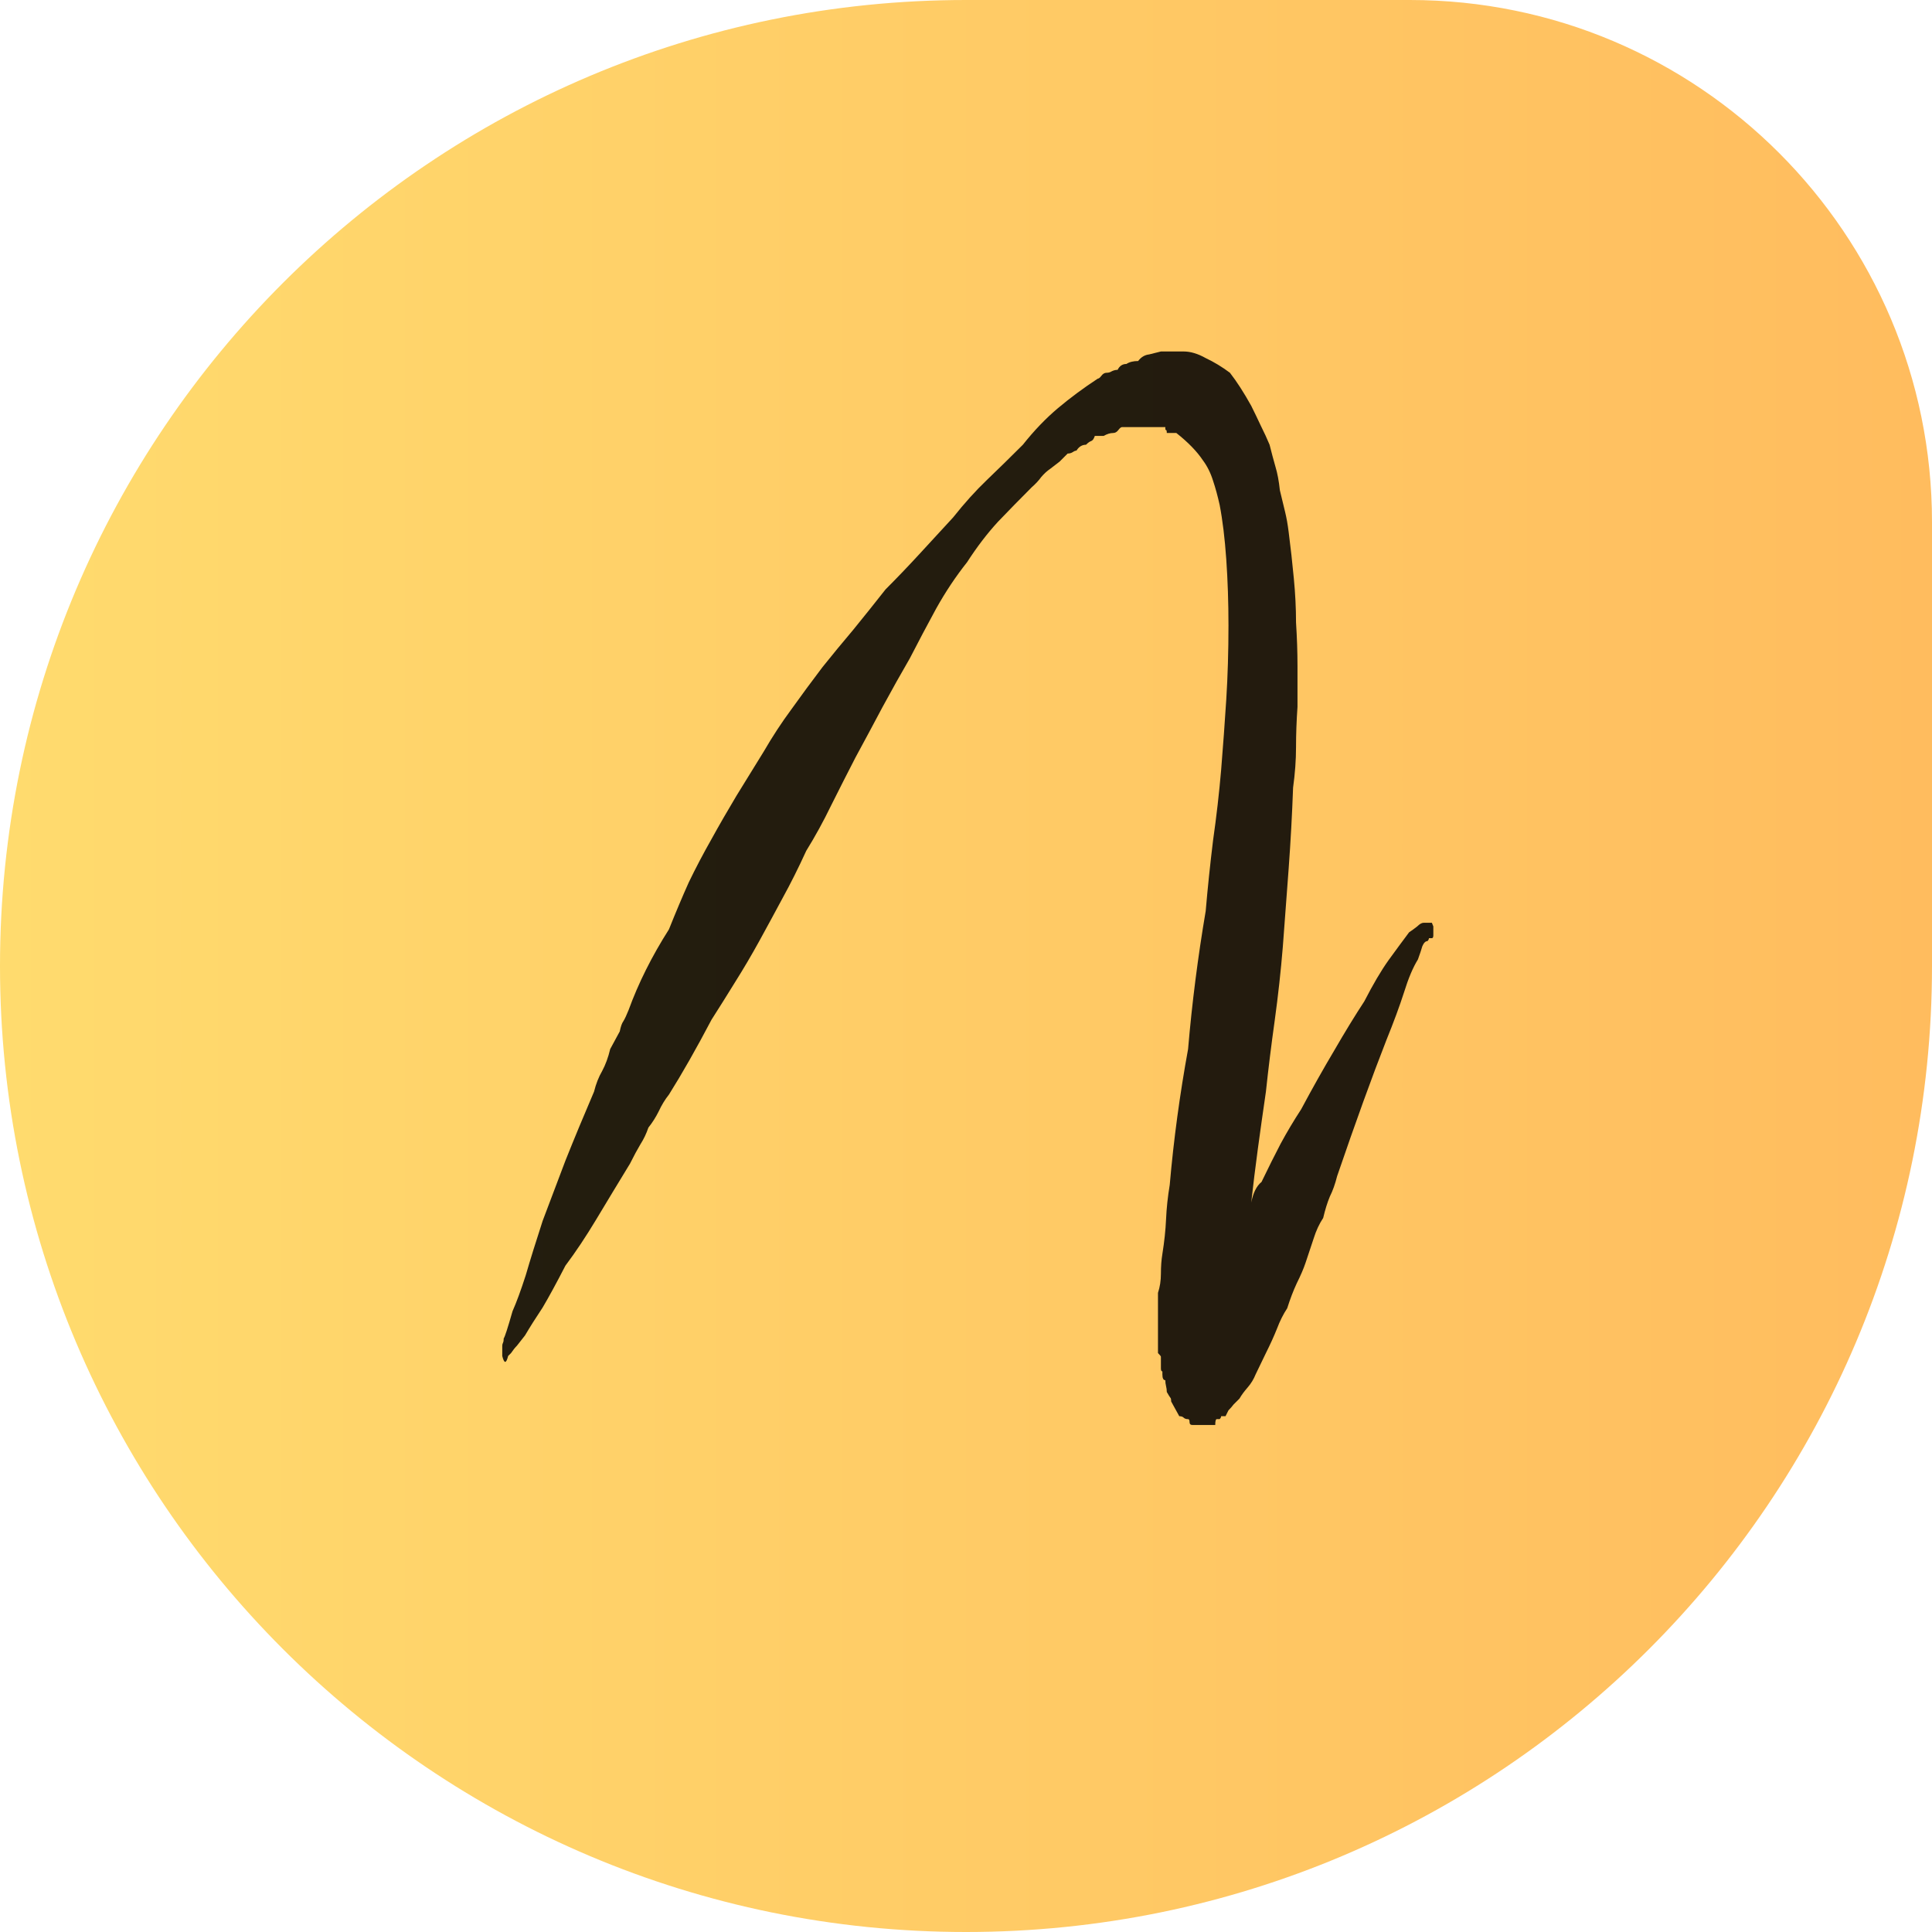
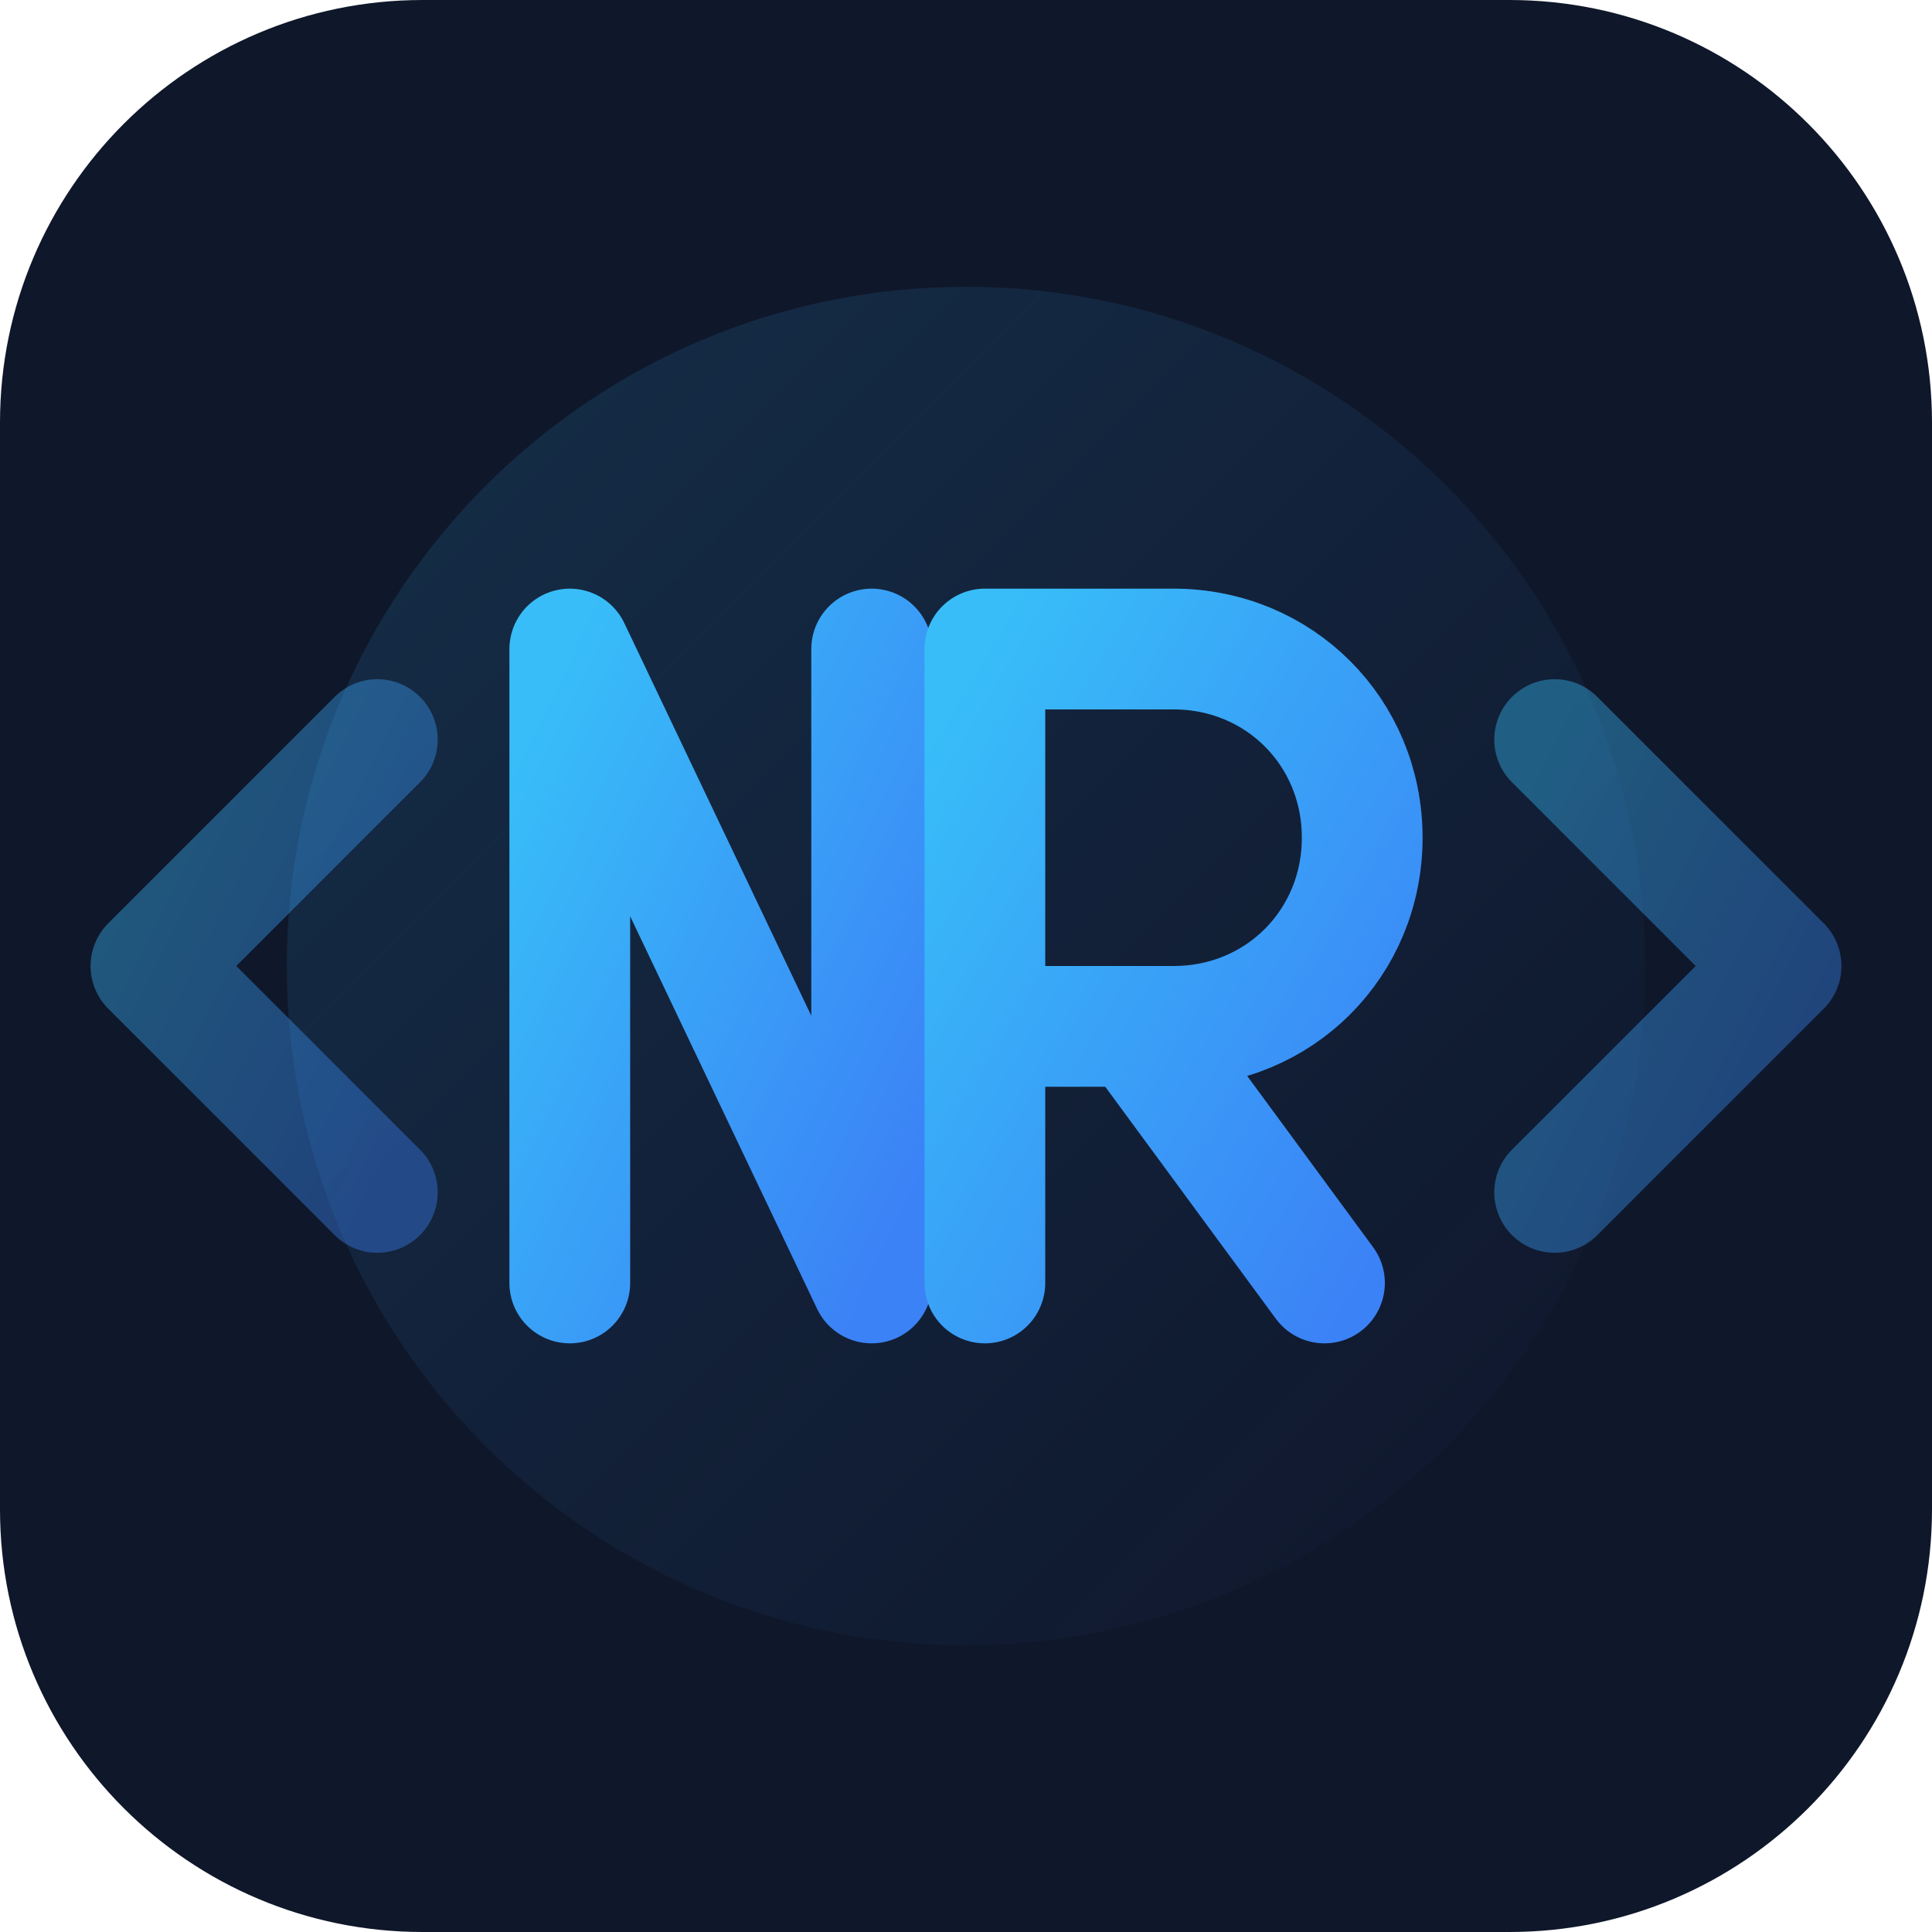
- <svg xmlns="http://www.w3.org/2000/svg" width="185" height="185" viewBox="0 0 185 185" fill="none">
-   <path d="M0 92.5C0 41.414 41.414 0 92.5 0H135C162.614 0 185 22.386 185 50V92.5C185 143.586 143.586 185 92.5 185V185C41.414 185 0 143.586 0 92.5V92.5Z" fill="url(#paint0_linear_13_13)" />
-   <path d="M137.109 88.359C137.109 88.359 137.156 88.477 137.25 88.711V88.992C137.25 89.18 137.25 89.367 137.25 89.555C137.25 89.742 137.203 89.836 137.109 89.836H136.828C136.828 89.93 136.781 90.023 136.688 90.117C136.5 90.117 136.336 90.281 136.195 90.609C136.102 90.938 135.961 91.359 135.773 91.875C135.305 92.625 134.859 93.68 134.438 95.039C134.016 96.352 133.453 97.875 132.75 99.609C131.391 103.078 129.82 107.414 128.039 112.617C127.852 113.367 127.617 114.023 127.336 114.586C127.102 115.148 126.891 115.828 126.703 116.625C126.328 117.188 126.023 117.844 125.789 118.594C125.555 119.297 125.297 120.07 125.016 120.914C124.828 121.477 124.547 122.133 124.172 122.883C123.844 123.586 123.539 124.383 123.258 125.273C122.883 125.836 122.555 126.492 122.273 127.242C121.992 127.945 121.641 128.719 121.219 129.562L120.234 131.602C120.047 132.07 119.789 132.492 119.461 132.867C119.133 133.242 118.875 133.594 118.688 133.922C118.5 134.109 118.312 134.297 118.125 134.484C117.984 134.672 117.82 134.859 117.633 135.047L117.352 135.609H116.93C116.93 135.703 116.883 135.797 116.789 135.891H116.508C116.414 135.891 116.367 136.078 116.367 136.453H116.086H115.945H115.664H115.453H115.172H114.75H114.609H114.188C114 136.453 113.906 136.359 113.906 136.172C113.906 135.984 113.859 135.891 113.766 135.891C113.578 135.891 113.438 135.844 113.344 135.75C113.25 135.656 113.109 135.609 112.922 135.609L112.148 134.203C112.148 134.016 112.125 133.898 112.078 133.852C112.031 133.805 111.914 133.617 111.727 133.289C111.727 133.102 111.703 132.914 111.656 132.727C111.609 132.539 111.586 132.352 111.586 132.164C111.398 132.164 111.305 131.977 111.305 131.602V131.32C111.211 131.32 111.164 131.227 111.164 131.039V130.758C111.164 130.289 111.164 130.008 111.164 129.914C111.164 129.867 111.07 129.75 110.883 129.562V129V128.719V125.555V123.797C111.07 123.234 111.164 122.625 111.164 121.969C111.164 121.266 111.211 120.633 111.305 120.07C111.492 118.898 111.609 117.797 111.656 116.766C111.703 115.688 111.82 114.586 112.008 113.461C112.383 109.148 112.969 104.812 113.766 100.453C113.953 98.25 114.188 96.047 114.469 93.844C114.75 91.641 115.078 89.438 115.453 87.234C115.641 85.031 115.875 82.781 116.156 80.484C116.484 78.188 116.742 75.938 116.93 73.734C117.117 71.438 117.281 69.188 117.422 66.984C117.562 64.734 117.633 62.367 117.633 59.883C117.633 57.68 117.562 55.57 117.422 53.555C117.281 51.539 117.07 49.805 116.789 48.352C116.602 47.508 116.391 46.734 116.156 46.031C115.922 45.281 115.594 44.625 115.172 44.062C114.609 43.219 113.766 42.352 112.641 41.461H111.727C111.727 41.273 111.703 41.18 111.656 41.18C111.609 41.18 111.586 41.133 111.586 41.039V40.898H111.164H110.32H109.406H108.562H107.438C107.344 40.898 107.227 40.992 107.086 41.18C106.945 41.367 106.781 41.461 106.594 41.461C106.312 41.461 106.008 41.555 105.68 41.742H104.836C104.742 42.023 104.625 42.188 104.484 42.234C104.344 42.281 104.18 42.398 103.992 42.586C103.617 42.586 103.312 42.773 103.078 43.148C102.984 43.148 102.867 43.195 102.727 43.289C102.586 43.383 102.422 43.43 102.234 43.43C101.953 43.711 101.695 43.969 101.461 44.203C101.227 44.391 100.922 44.625 100.547 44.906C100.266 45.094 99.984 45.352 99.703 45.68C99.469 46.008 99.164 46.336 98.789 46.664C97.711 47.742 96.633 48.844 95.555 49.969C94.523 51.094 93.539 52.383 92.602 53.836C91.523 55.195 90.539 56.672 89.648 58.266C88.805 59.812 87.961 61.406 87.117 63.047C86.273 64.5 85.406 66.047 84.516 67.688C83.672 69.281 82.805 70.898 81.914 72.539C81.164 73.992 80.391 75.516 79.594 77.109C78.844 78.656 78.047 80.109 77.203 81.469C76.453 83.109 75.703 84.609 74.953 85.969C74.25 87.281 73.5 88.664 72.703 90.117C71.953 91.477 71.18 92.789 70.383 94.055C69.633 95.273 68.883 96.469 68.133 97.641C66.68 100.406 65.32 102.797 64.055 104.812C63.68 105.281 63.352 105.82 63.07 106.43C62.789 106.992 62.461 107.508 62.086 107.977C61.898 108.539 61.641 109.078 61.312 109.594C61.031 110.062 60.703 110.672 60.328 111.422C59.156 113.344 58.078 115.125 57.094 116.766C56.109 118.406 55.125 119.883 54.141 121.195C53.297 122.836 52.57 124.172 51.961 125.203C51.305 126.188 50.742 127.078 50.273 127.875C49.898 128.344 49.641 128.672 49.5 128.859C49.312 129.047 49.125 129.281 48.938 129.562L48.656 129.844C48.469 130.594 48.281 130.594 48.094 129.844V129V128.859C48.094 128.766 48.117 128.672 48.164 128.578C48.211 128.484 48.234 128.344 48.234 128.156C48.328 128.062 48.609 127.195 49.078 125.555C49.453 124.711 49.875 123.562 50.344 122.109C50.766 120.656 51.305 118.922 51.961 116.906C52.617 115.172 53.344 113.25 54.141 111.141C54.984 109.031 55.898 106.828 56.883 104.531C57.07 103.781 57.328 103.125 57.656 102.562C57.984 101.953 58.242 101.25 58.43 100.453L59.344 98.766C59.438 98.297 59.555 97.969 59.695 97.781C59.836 97.547 60 97.195 60.188 96.727C61.125 94.148 62.414 91.57 64.055 88.992C64.711 87.352 65.344 85.852 65.953 84.492C66.609 83.133 67.336 81.75 68.133 80.344C68.883 78.984 69.68 77.602 70.523 76.195C71.414 74.742 72.281 73.336 73.125 71.977C73.969 70.523 74.859 69.164 75.797 67.898C76.734 66.586 77.719 65.25 78.75 63.891C79.688 62.719 80.672 61.523 81.703 60.305C82.734 59.039 83.766 57.75 84.797 56.438C85.875 55.359 86.953 54.234 88.031 53.062C89.156 51.844 90.234 50.672 91.266 49.547C92.344 48.188 93.422 46.992 94.5 45.961C95.625 44.883 96.773 43.758 97.945 42.586C99.023 41.227 100.148 40.055 101.32 39.07C102.492 38.086 103.758 37.148 105.117 36.258C105.211 36.258 105.328 36.164 105.469 35.977C105.609 35.789 105.773 35.695 105.961 35.695C106.148 35.695 106.312 35.648 106.453 35.555C106.641 35.461 106.828 35.414 107.016 35.414C107.203 35.039 107.484 34.852 107.859 34.852C108.141 34.664 108.516 34.57 108.984 34.57C109.266 34.195 109.617 33.984 110.039 33.938L111.164 33.656H111.305H111.586H112.008H113.344C114 33.656 114.703 33.867 115.453 34.289C116.25 34.664 117.023 35.133 117.773 35.695C118.43 36.539 119.109 37.594 119.812 38.859C120.094 39.422 120.398 40.055 120.727 40.758C121.055 41.414 121.336 42.023 121.57 42.586C121.758 43.336 121.945 44.039 122.133 44.695C122.32 45.305 122.461 46.055 122.555 46.945C122.742 47.695 122.906 48.375 123.047 48.984C123.188 49.547 123.305 50.203 123.398 50.953C123.586 52.406 123.75 53.883 123.891 55.383C124.031 56.836 124.102 58.242 124.102 59.602C124.195 61.055 124.242 62.438 124.242 63.75C124.242 65.016 124.242 66.328 124.242 67.688C124.148 69.047 124.102 70.336 124.102 71.555C124.102 72.773 124.008 74.062 123.82 75.422C123.727 78 123.586 80.578 123.398 83.156C123.211 85.688 123.023 88.195 122.836 90.68C122.648 92.977 122.391 95.32 122.062 97.711C121.734 100.055 121.453 102.328 121.219 104.531C120.938 106.453 120.68 108.281 120.445 110.016C120.211 111.75 120 113.461 119.812 115.148C120 114.211 120.328 113.555 120.797 113.18C121.453 111.82 122.062 110.602 122.625 109.523C123.234 108.398 123.891 107.297 124.594 106.219C125.672 104.203 126.727 102.328 127.758 100.594C128.789 98.812 129.75 97.242 130.641 95.883C131.484 94.242 132.258 92.93 132.961 91.945C133.711 90.914 134.367 90.023 134.93 89.273C135.211 89.086 135.469 88.898 135.703 88.711C135.938 88.477 136.148 88.359 136.336 88.359H136.688H136.828H137.109ZM115.031 122.672H114.75H115.031ZM114.75 122.672H114.609H114.75Z" fill="black" fill-opacity="0.86" />
+ <svg xmlns="http://www.w3.org/2000/svg" viewBox="0 0 512 512" width="100%" height="100%">
  <defs>
-     <linearGradient id="paint0_linear_13_13" x1="0" y1="92" x2="185" y2="92" gradientUnits="userSpaceOnUse">
-       <stop stop-color="#FFDB6E" />
-       <stop offset="1" stop-color="#FFBC5E" />
+     <linearGradient id="icon-grad" x1="0%" y1="0%" x2="100%" y2="100%">
+       <stop offset="0%" stop-color="#38bdf8" />
+       <stop offset="100%" stop-color="#3b82f6" />
+     </linearGradient>
+     <linearGradient id="bg-glow" x1="0%" y1="0%" x2="100%" y2="100%">
+       <stop offset="0%" stop-color="#38bdf8" stop-opacity="0.15" />
+       <stop offset="100%" stop-color="#3b82f6" stop-opacity="0" />
    </linearGradient>
  </defs>
+   <rect width="512" height="512" rx="112" fill="#0f172a" />
+   <circle cx="256" cy="256" r="180" fill="url(#bg-glow)" />
+   <g stroke="url(#icon-grad)" stroke-width="32" stroke-linecap="round" stroke-linejoin="round" fill="none">
+     <path d="M 100 196 L 40 256 L 100 316" stroke-opacity="0.4" />
+     <path d="M 412 196 L 472 256 L 412 316" stroke-opacity="0.4" />
+     <path d="M 151 340 L 151 172 L 231 340 L 231 172" />
+     <path d="M 261 340 L 261 172 L 311 172 C 339 172 361 194 361 222 C 361 250 339 272 311 272 L 261 272 M 301 272 L 351 340" />
+   </g>
</svg>
